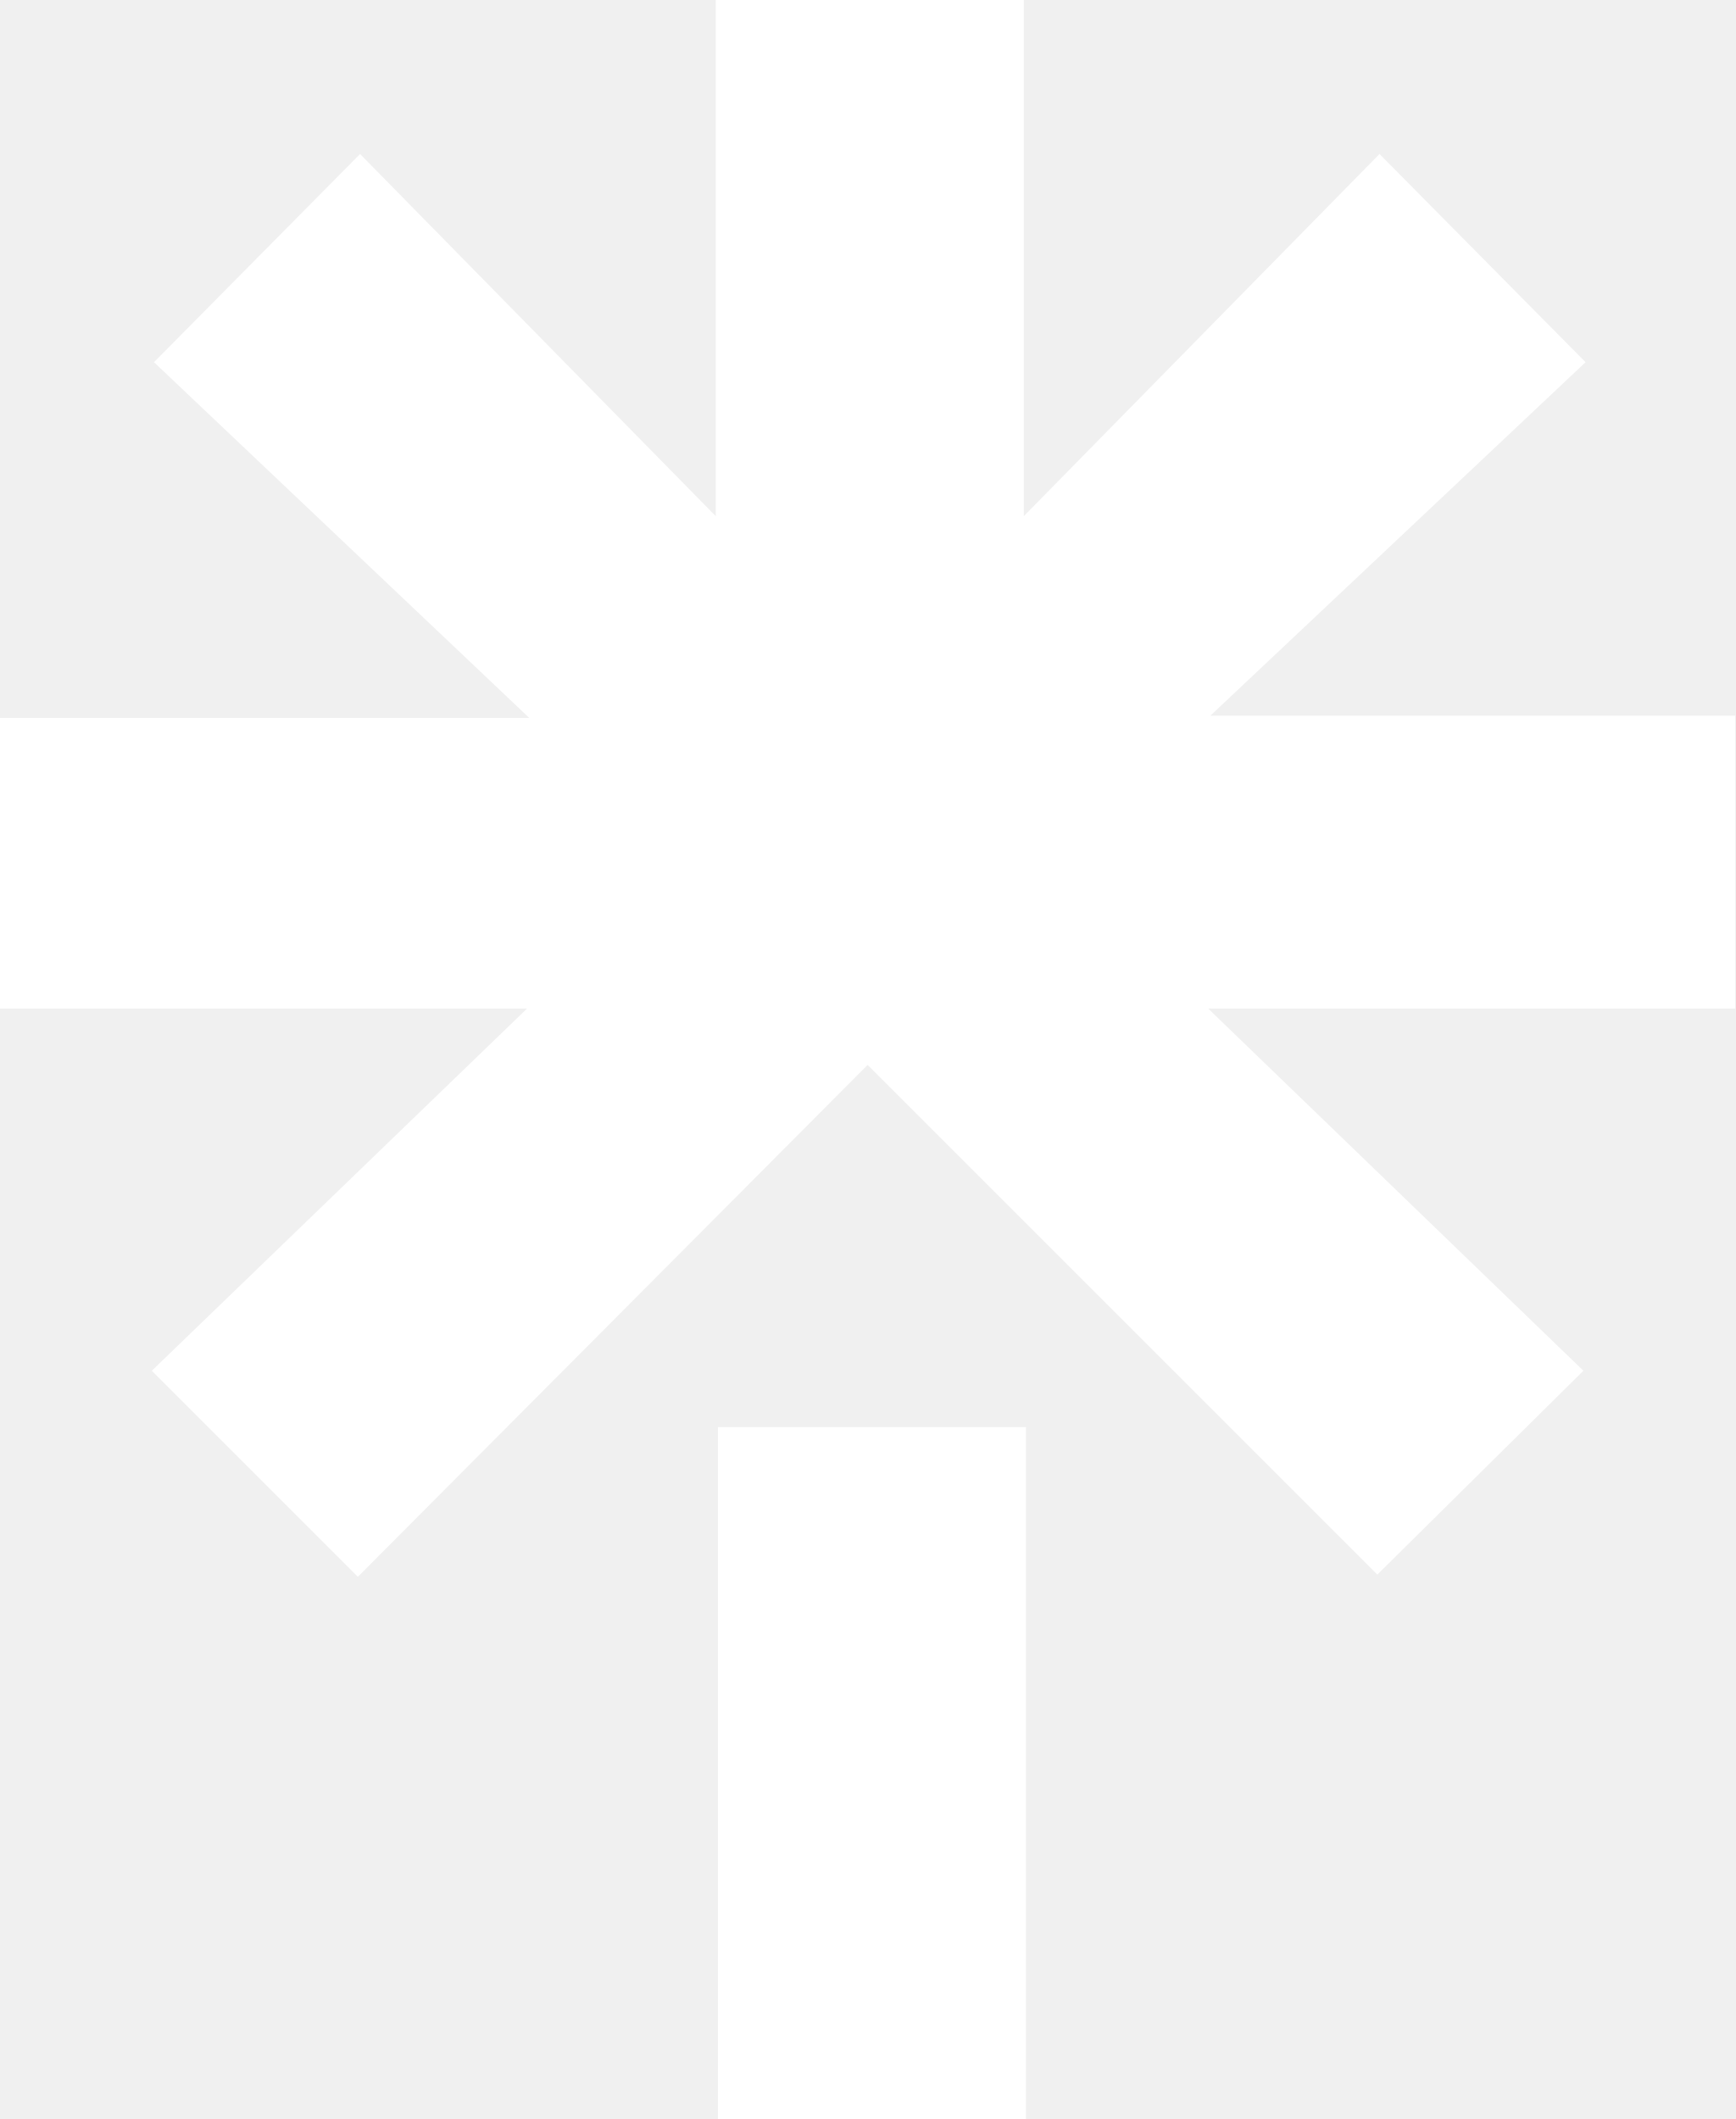
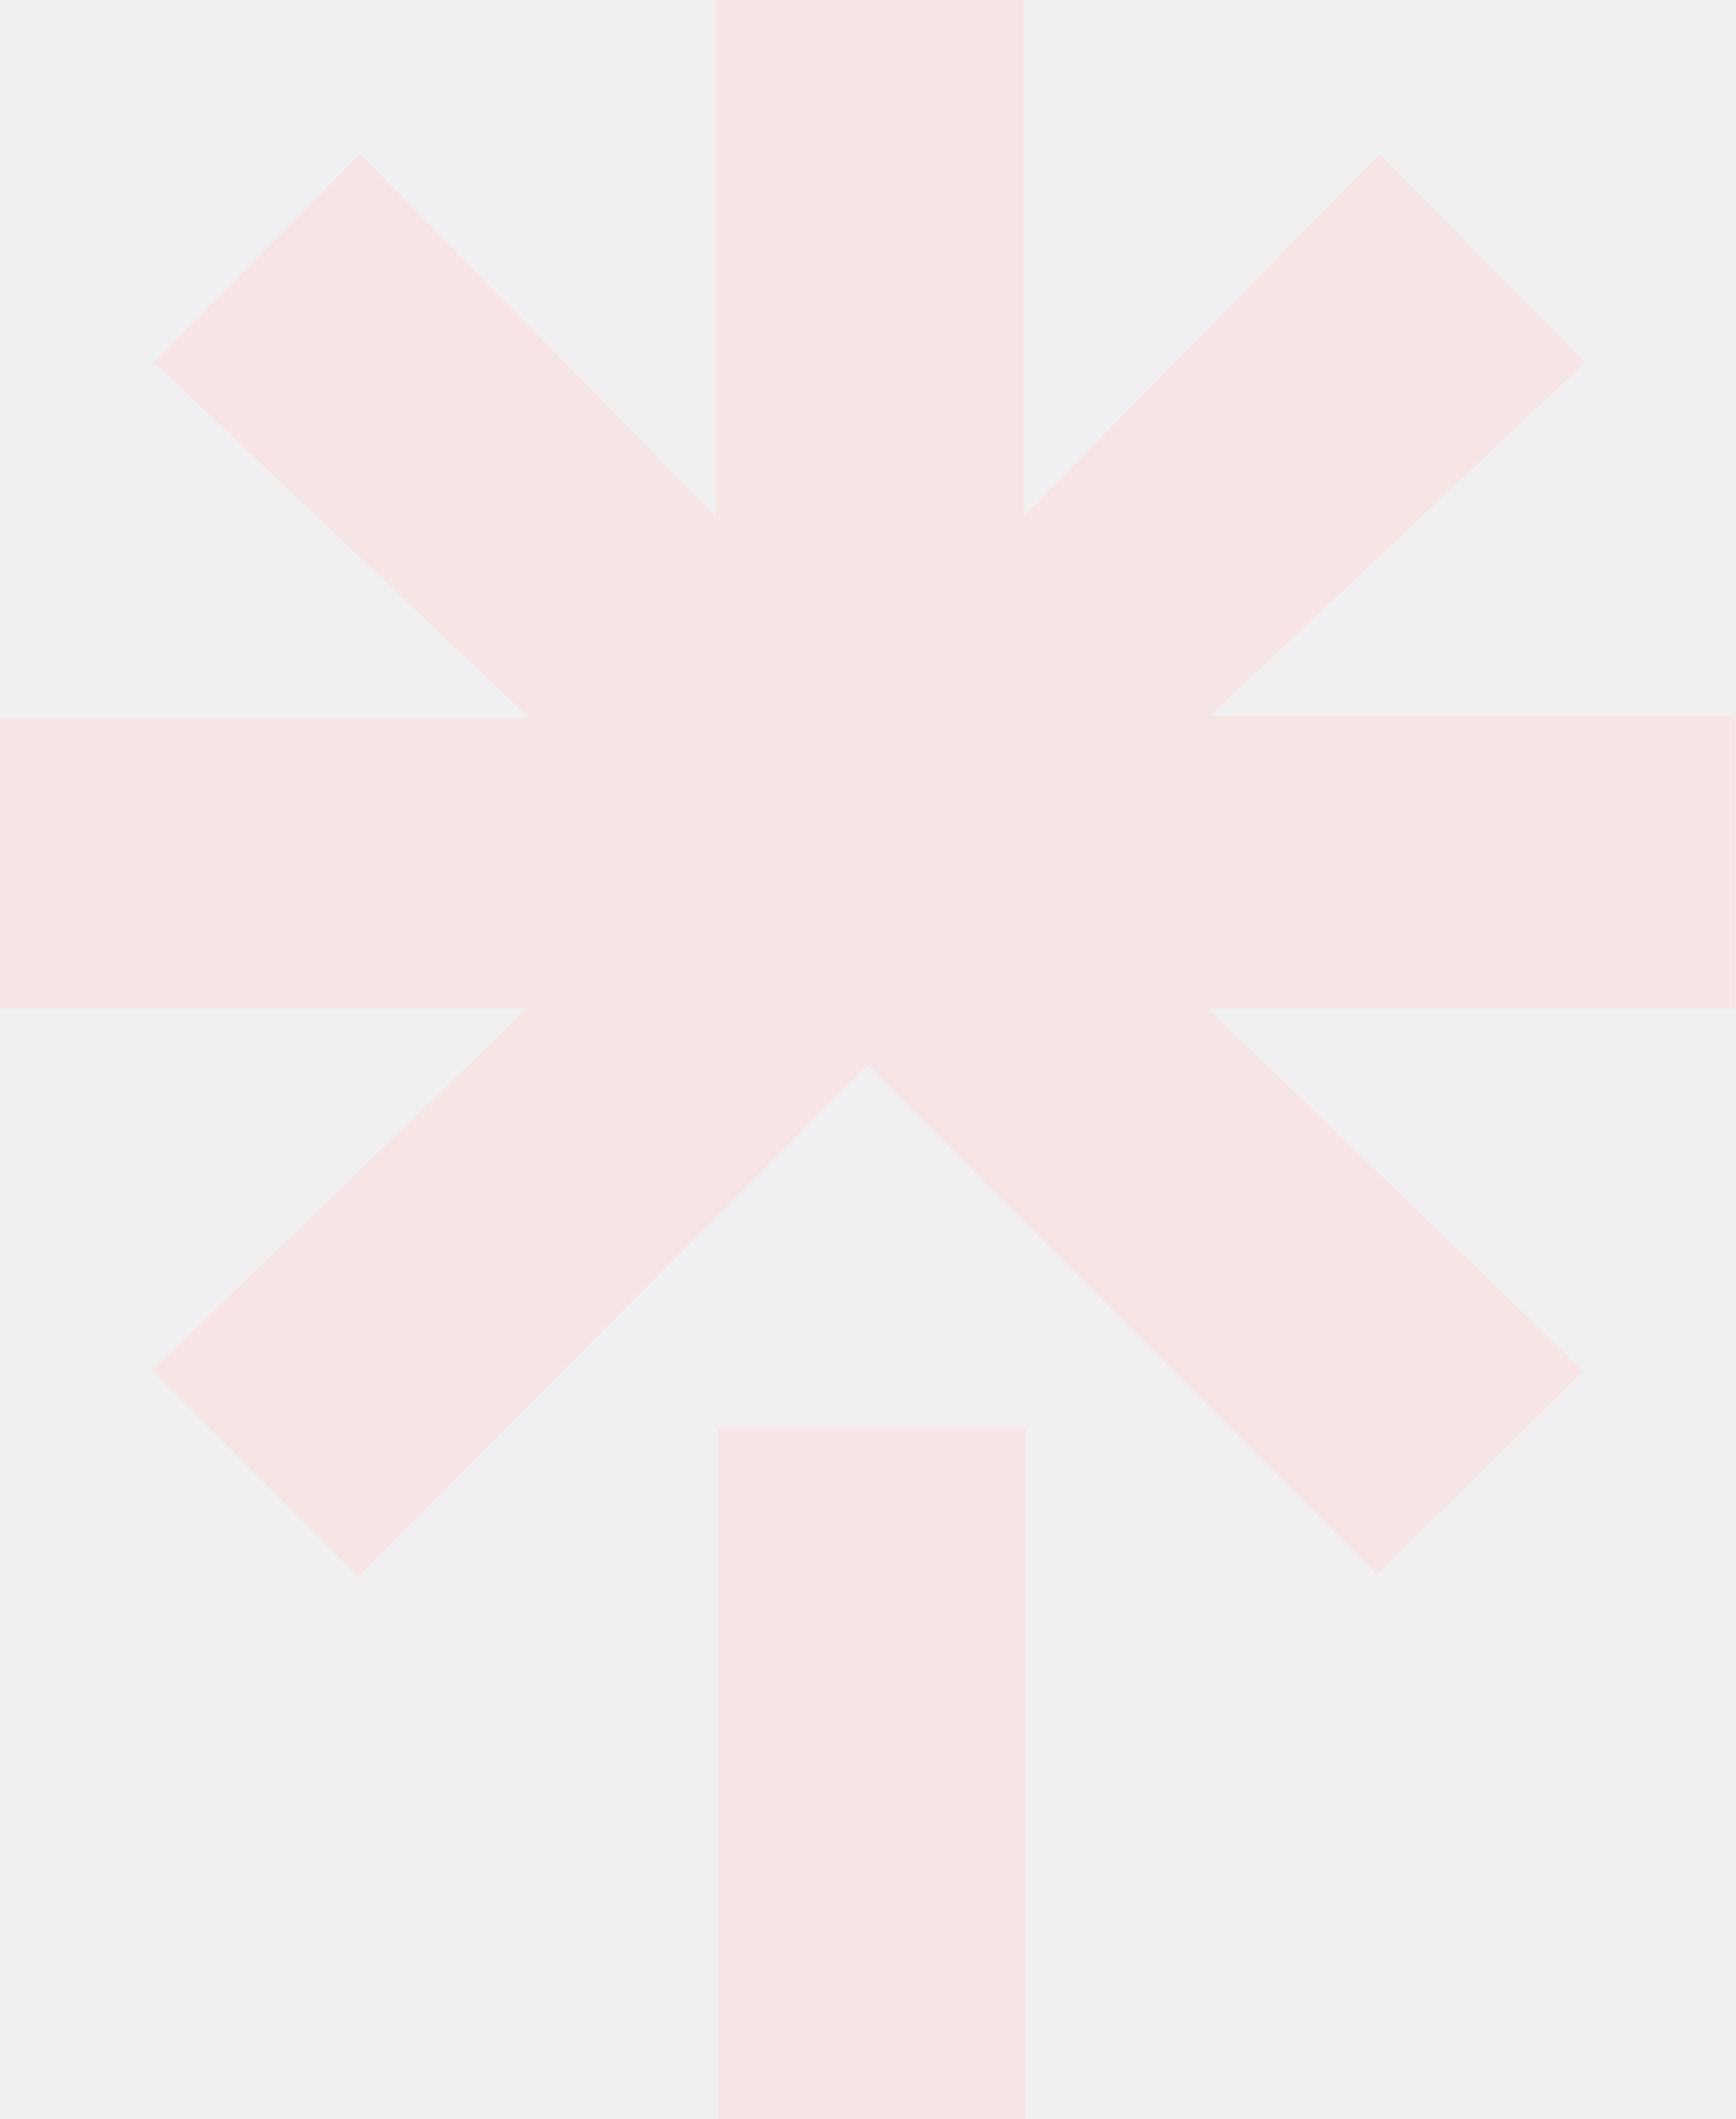
<svg xmlns="http://www.w3.org/2000/svg" version="1.1" id="Layer_1" x="0px" y="0px" viewBox="0 0 80 97.7" style="enable-background:new 0 0 80 97.7;" xml:space="preserve">
  <style type="text/css">
-   .st0{fill:#FFFFFF;}
-  </style>
+     .st0 {
+       fill: #F7E5E6;
+     }
+   </style>
  <g>
-     <path class="st0" d="M0.2,33.1h24.2L7.1,16.7l9.5-9.6L33,23.8V0h14.2v23.8L63.6,7.1l9.5,9.6L55.8,33H80v13.5H55.7l17.3,16.7   l-9.5,9.4L40,49.1L16.5,72.7L7,63.2l17.3-16.7H0V33.1H0.2z M33.1,65.8h14.2v32H33.1V65.8z">
-   </path>
+     <path class="st0" d="M0.2,33.1h24.2L7.1,16.7l9.5-9.6L33,23.8V0h14.2v23.8L63.6,7.1l9.5,9.6L55.8,33H80v13.5H55.7l17.3,16.7       l-9.5,9.4L40,49.1L16.5,72.7L7,63.2l17.3-16.7H0V33.1H0.2z M33.1,65.8h14.2v32H33.1V65.8z" />
  </g>
</svg>
